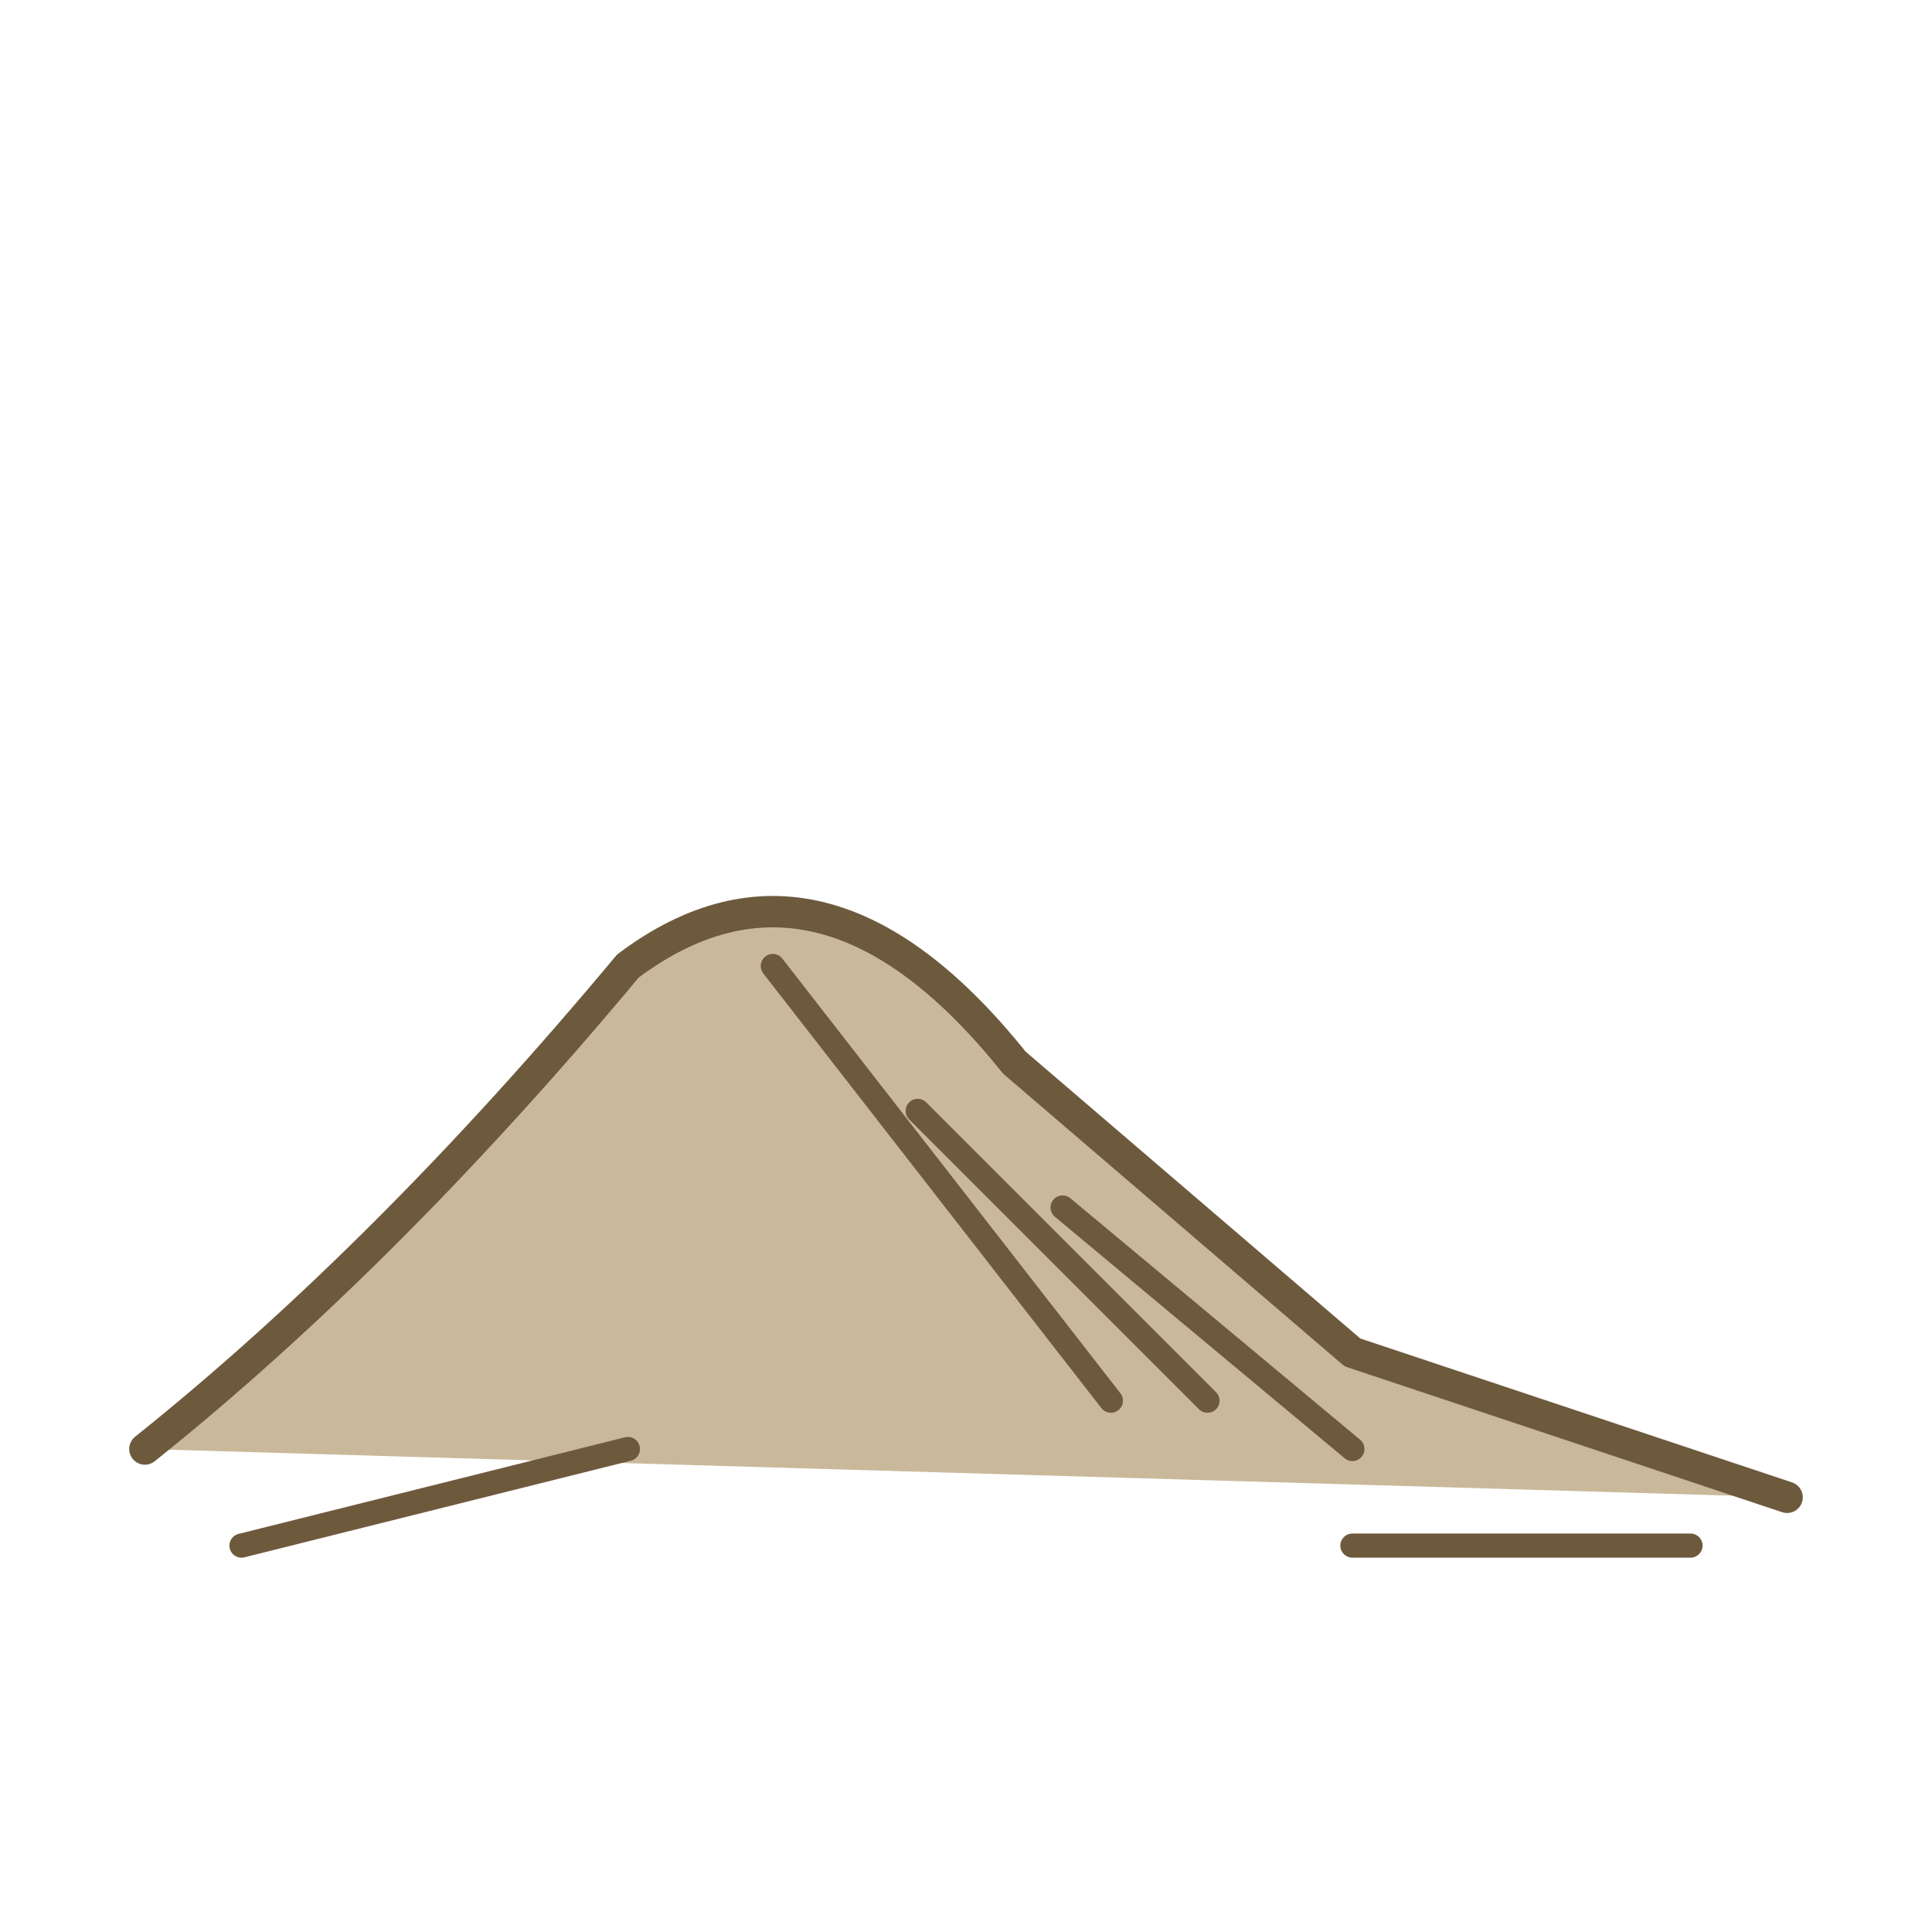
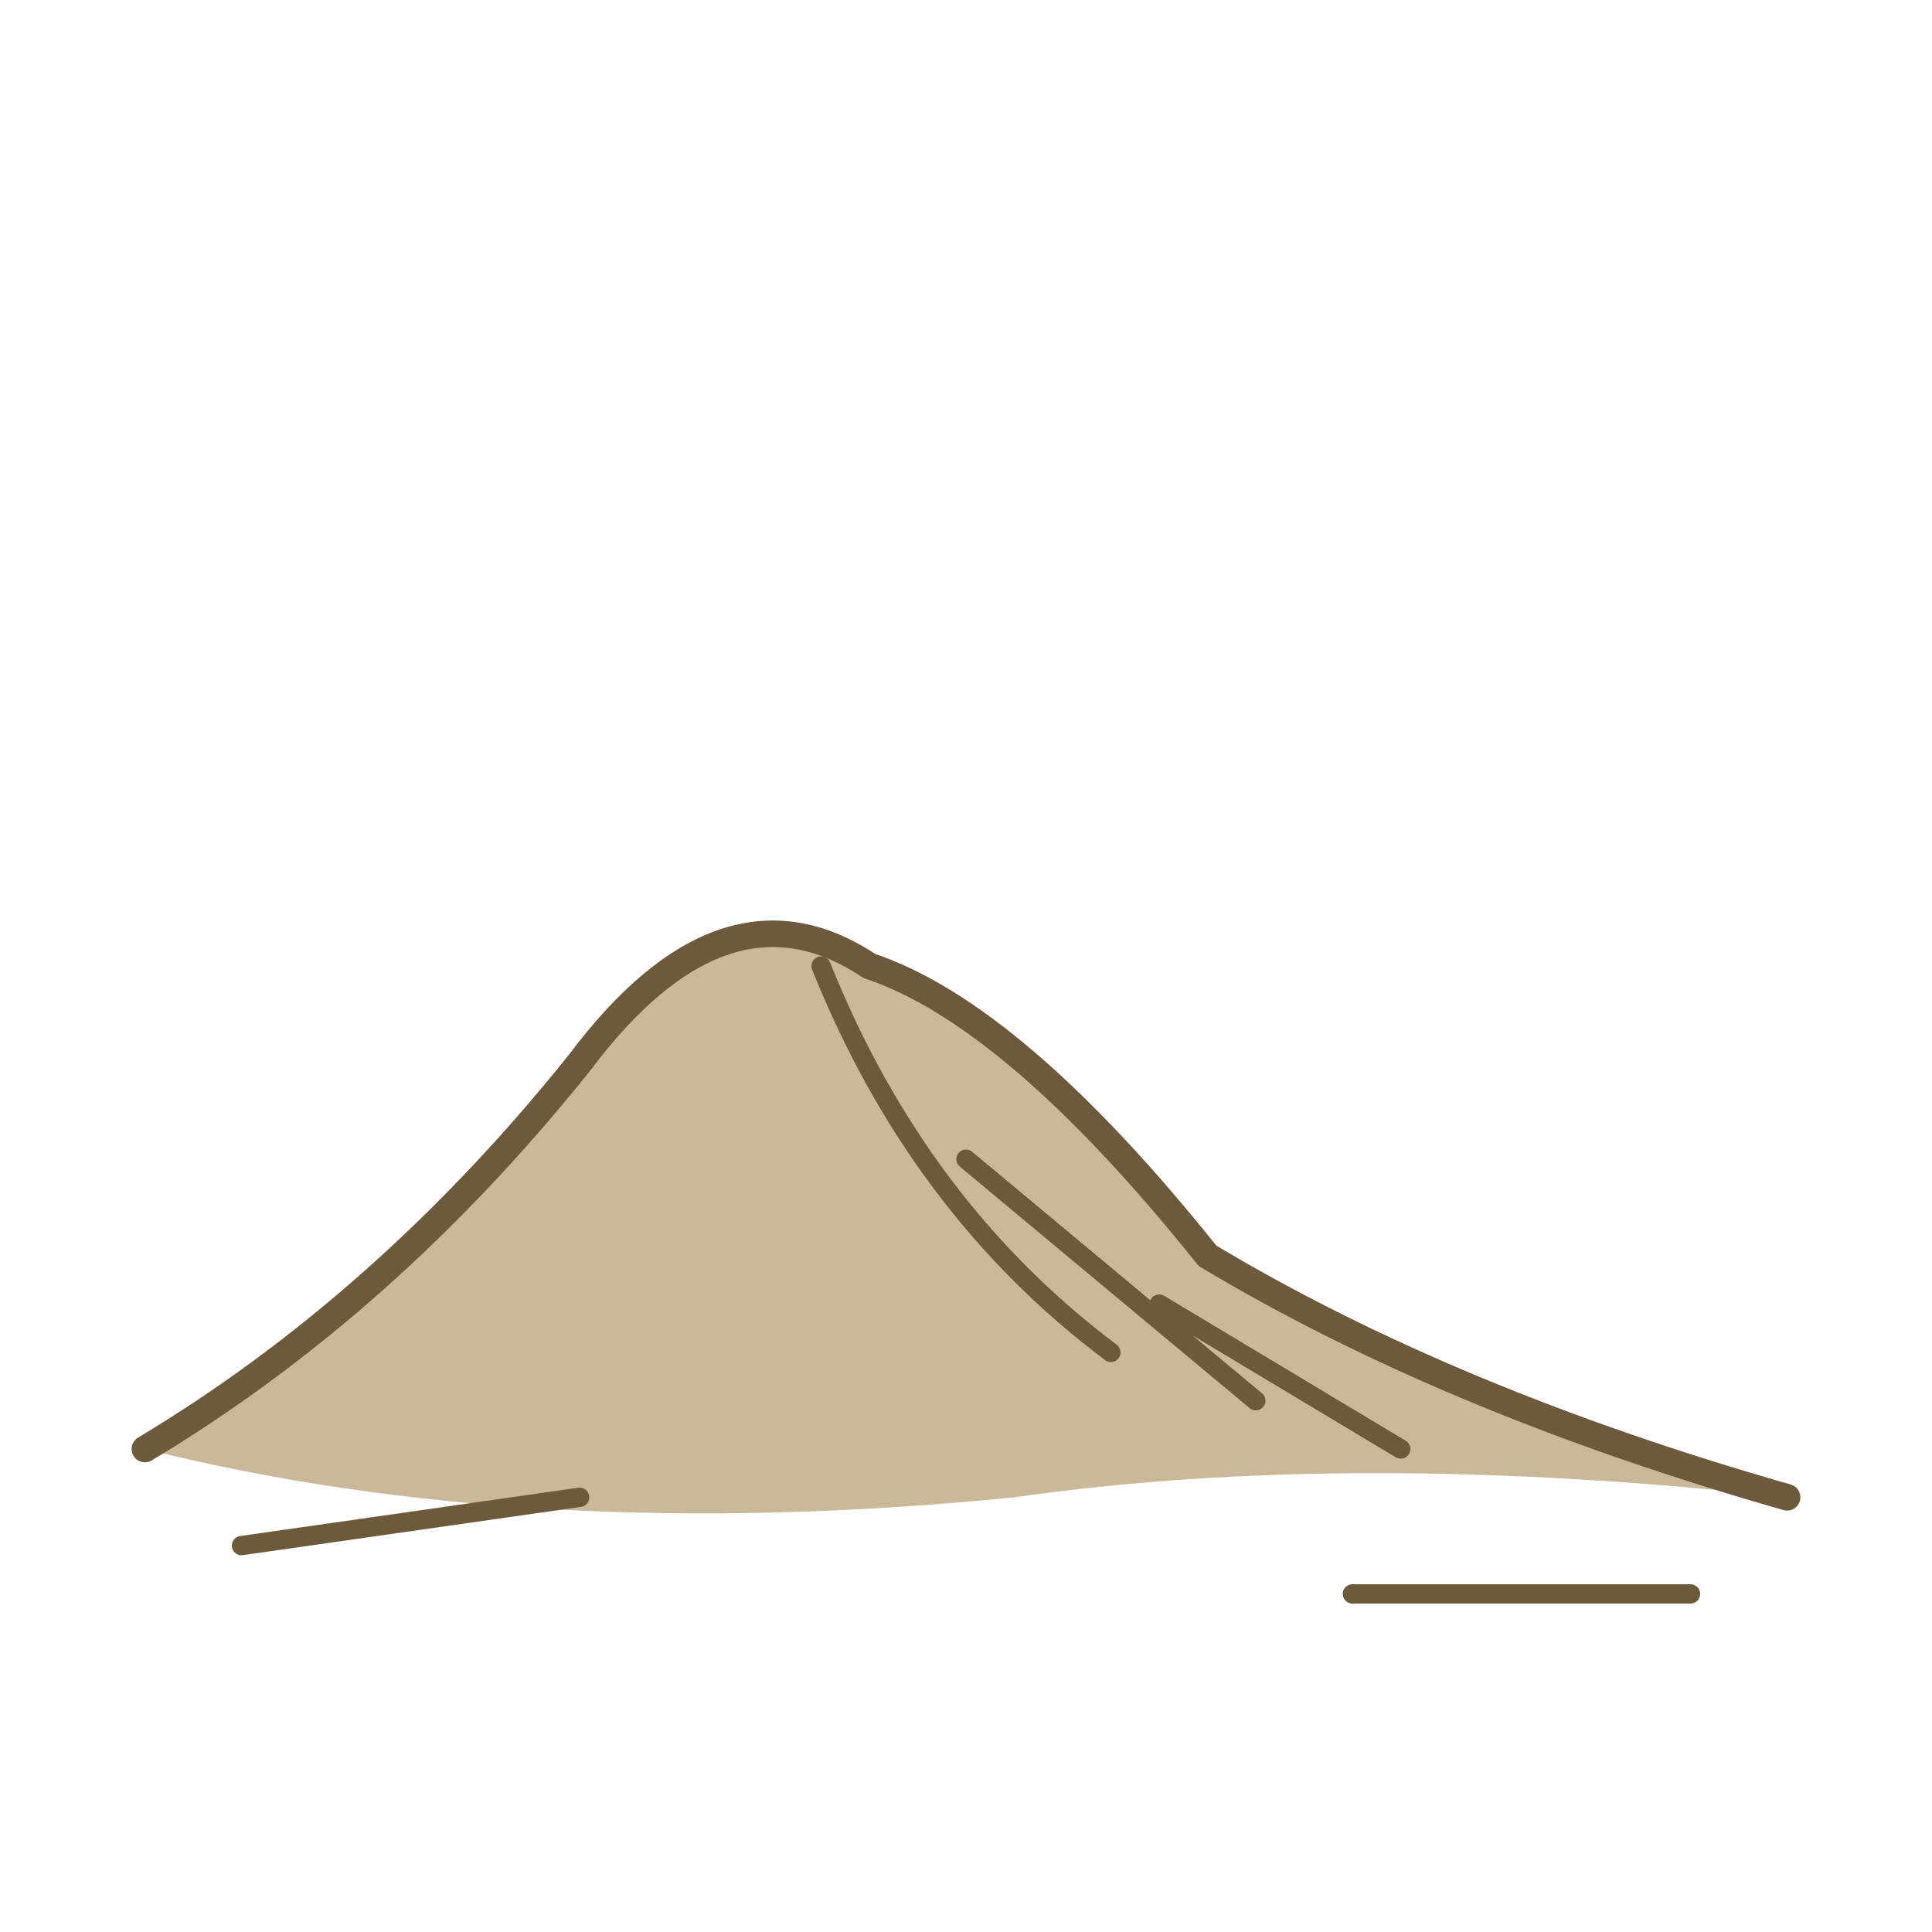
<svg xmlns="http://www.w3.org/2000/svg" viewBox="0 0 40 40">
-   <g stroke="#6d5a3d" stroke-width=".65" stroke-linecap="round" stroke-linejoin="round">
-     <path d="M3 30Q8 26 13 20Q17 17 21 22L28 28L37 31" fill="#c9b99a" />
-     <path d="M16 20L23 29M19 23L25 29M22 25L28 30M5 32L13 30M28 32H35" fill="none" stroke-width=".5" />
+   <g stroke="#6d5a3d" stroke-width=".55" stroke-linecap="round" stroke-linejoin="round">
+     <path d="M3 30Q8 27 12 22Q15 18 18 20Q21 21 25 26Q30 29 37 31Q28 30 21 31Q11 32 3 30Z" fill="#c9b99a" stroke="none" />
+     <path d="M3 30Q8 27 12 22Q15 18 18 20Q21 21 25 26Q30 29 37 31" fill="none" />
+     <path d="M17 20Q19 25 23 28M20 24L26 29M24 27L29 30M5 32L12 31M28 33H35" fill="none" stroke-width=".4" />
  </g>
</svg>
